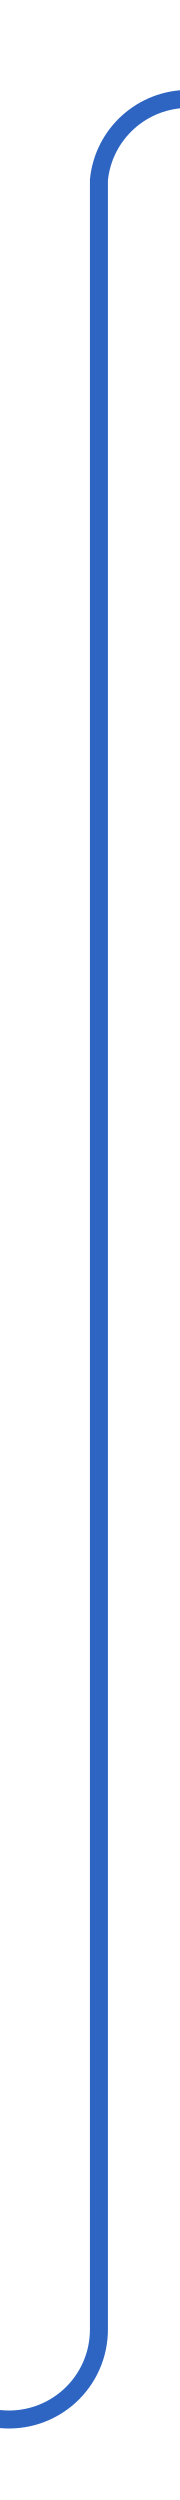
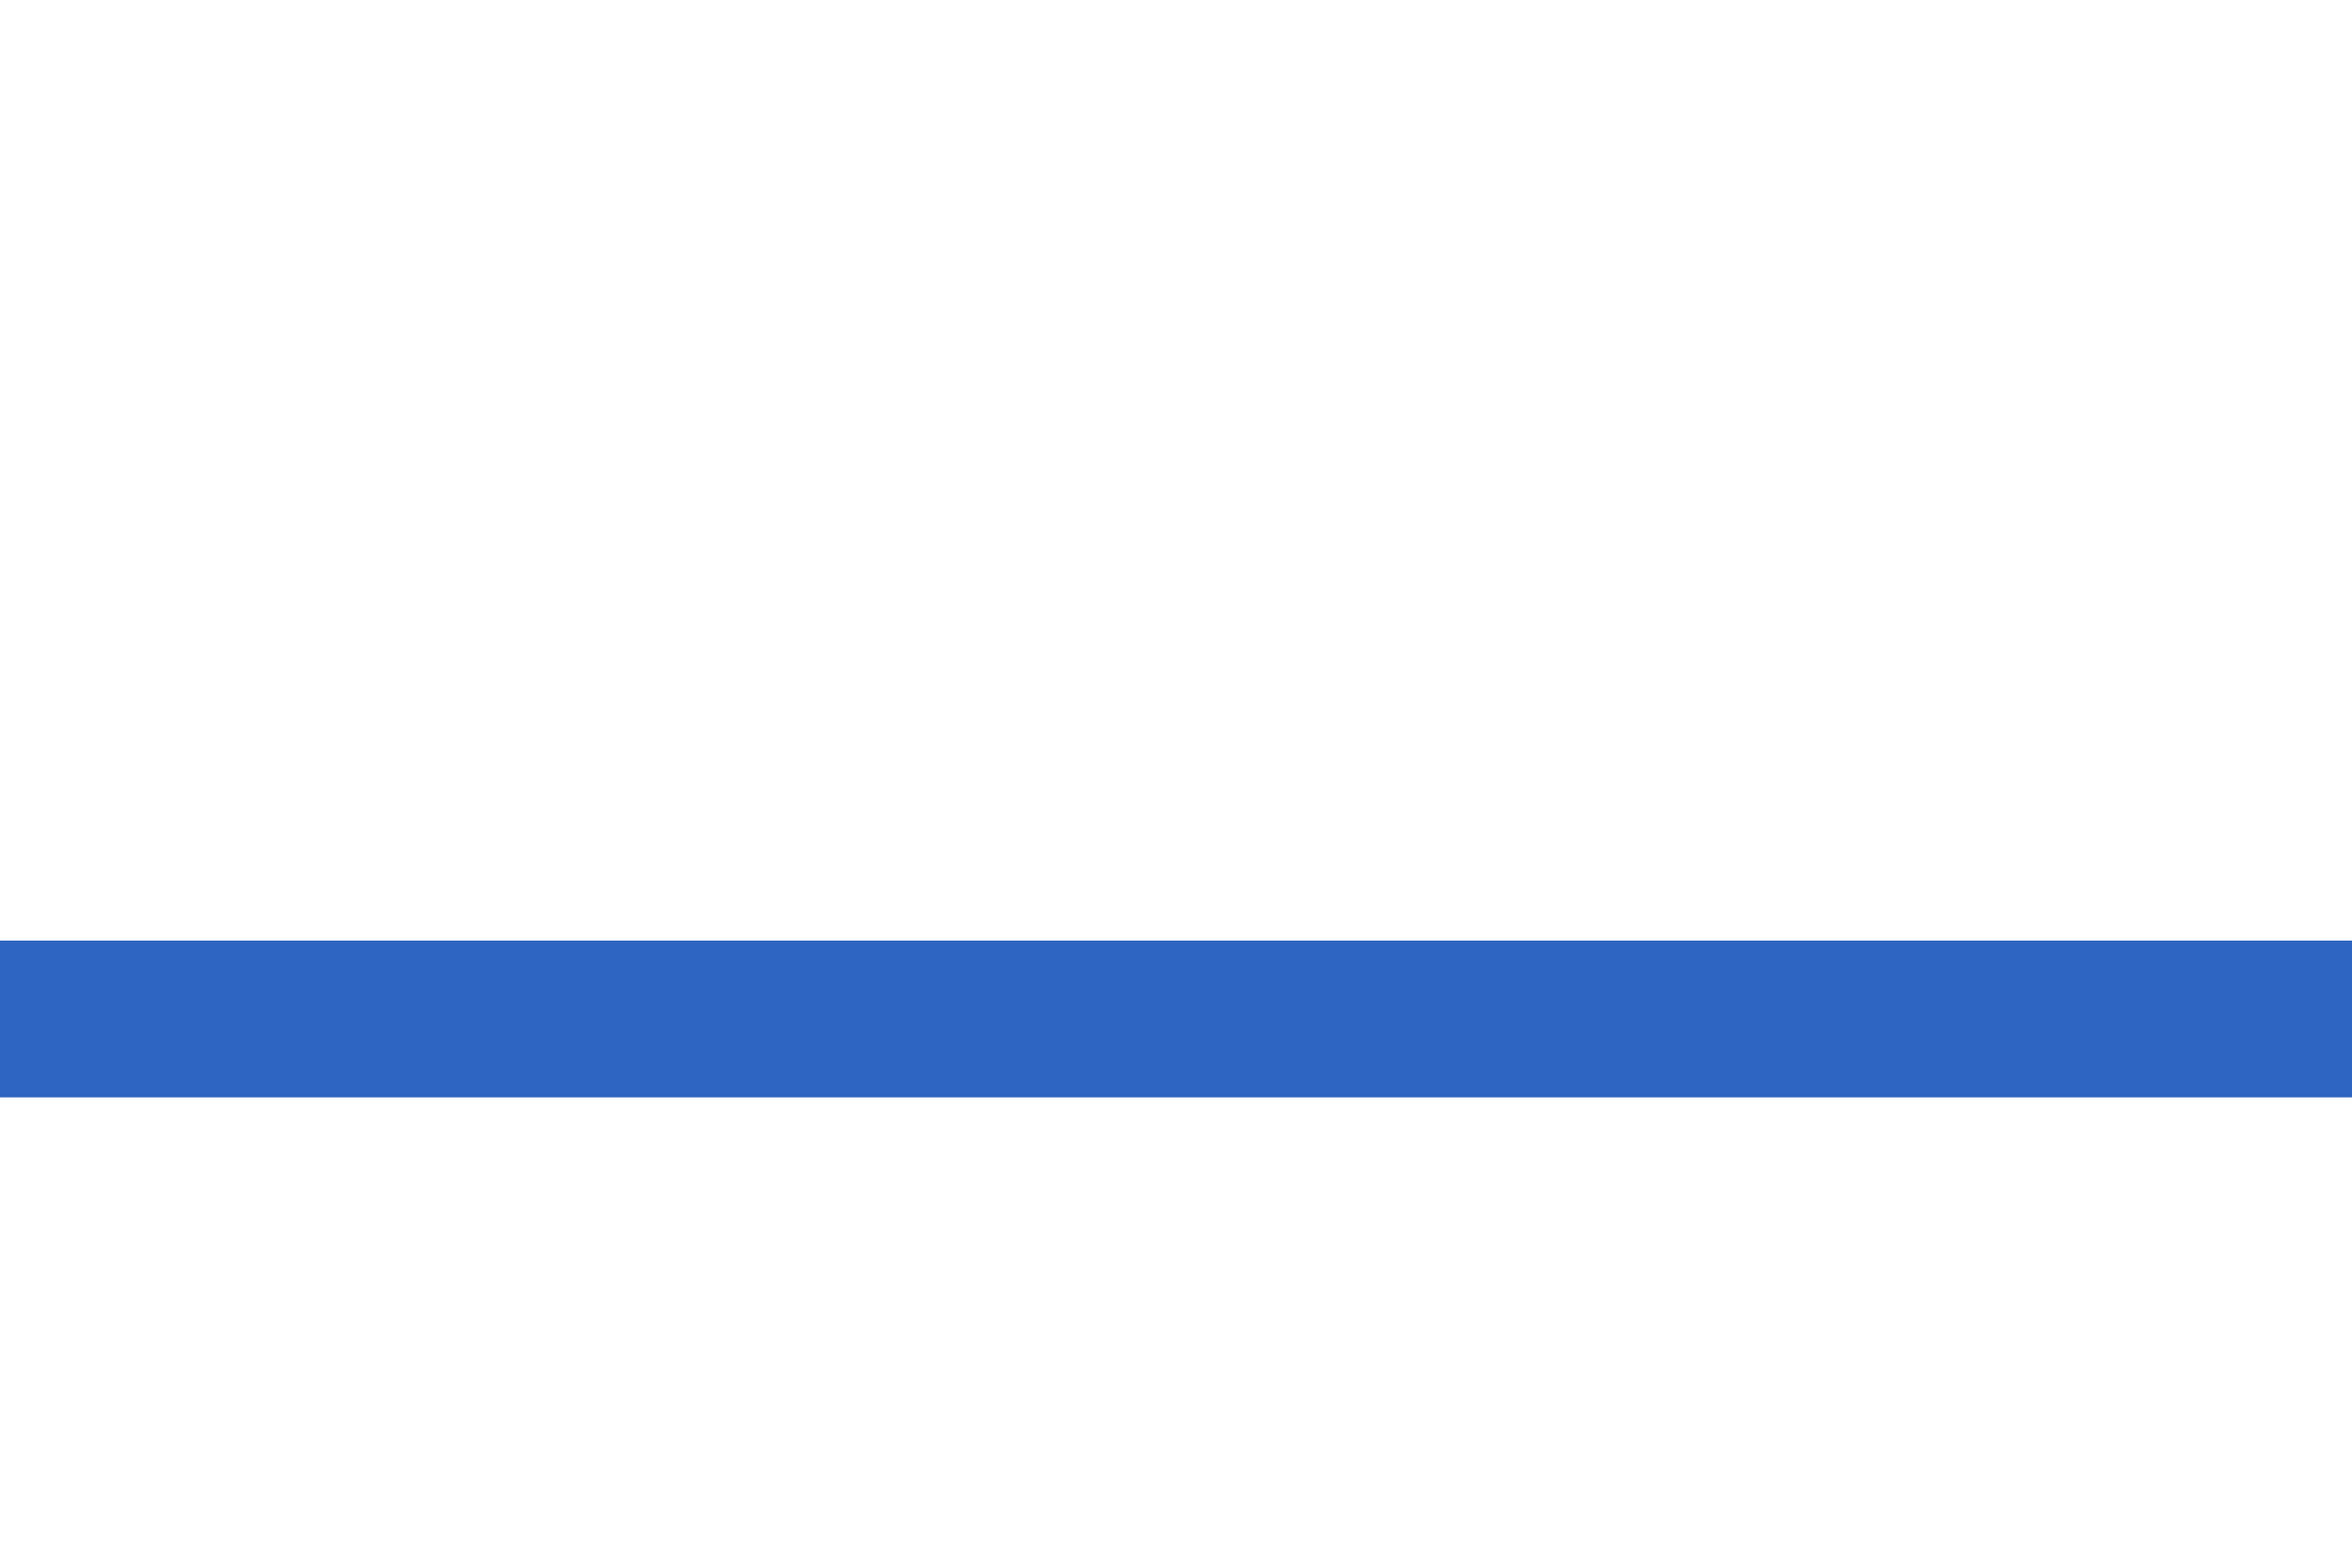
- <svg xmlns="http://www.w3.org/2000/svg" version="1.1" width="10px" height="139px" preserveAspectRatio="xMidYMin meet" viewBox="1246 6656  8 139">
-   <path d="M 1217 6790.5  L 1245 6790.5  A 5 5 0 0 0 1250.5 6785.5 L 1250.5 6666  A 5 5 0 0 1 1255.5 6661.5 L 1260 6661.5  " stroke-width="1" stroke="#2e65c2" fill="none" />
+ <svg xmlns="http://www.w3.org/2000/svg" version="1.1" width="15px" height="10px" preserveAspectRatio="xMinYMid meet" viewBox="1089 6785  15 8">
+   <path d="M 1084.5 6789.5  A 1 1 0 0 0 1085.5 6790.5 L 1117 6790.5  " stroke-width="1" stroke="#2e65c2" fill="none" />
</svg>
